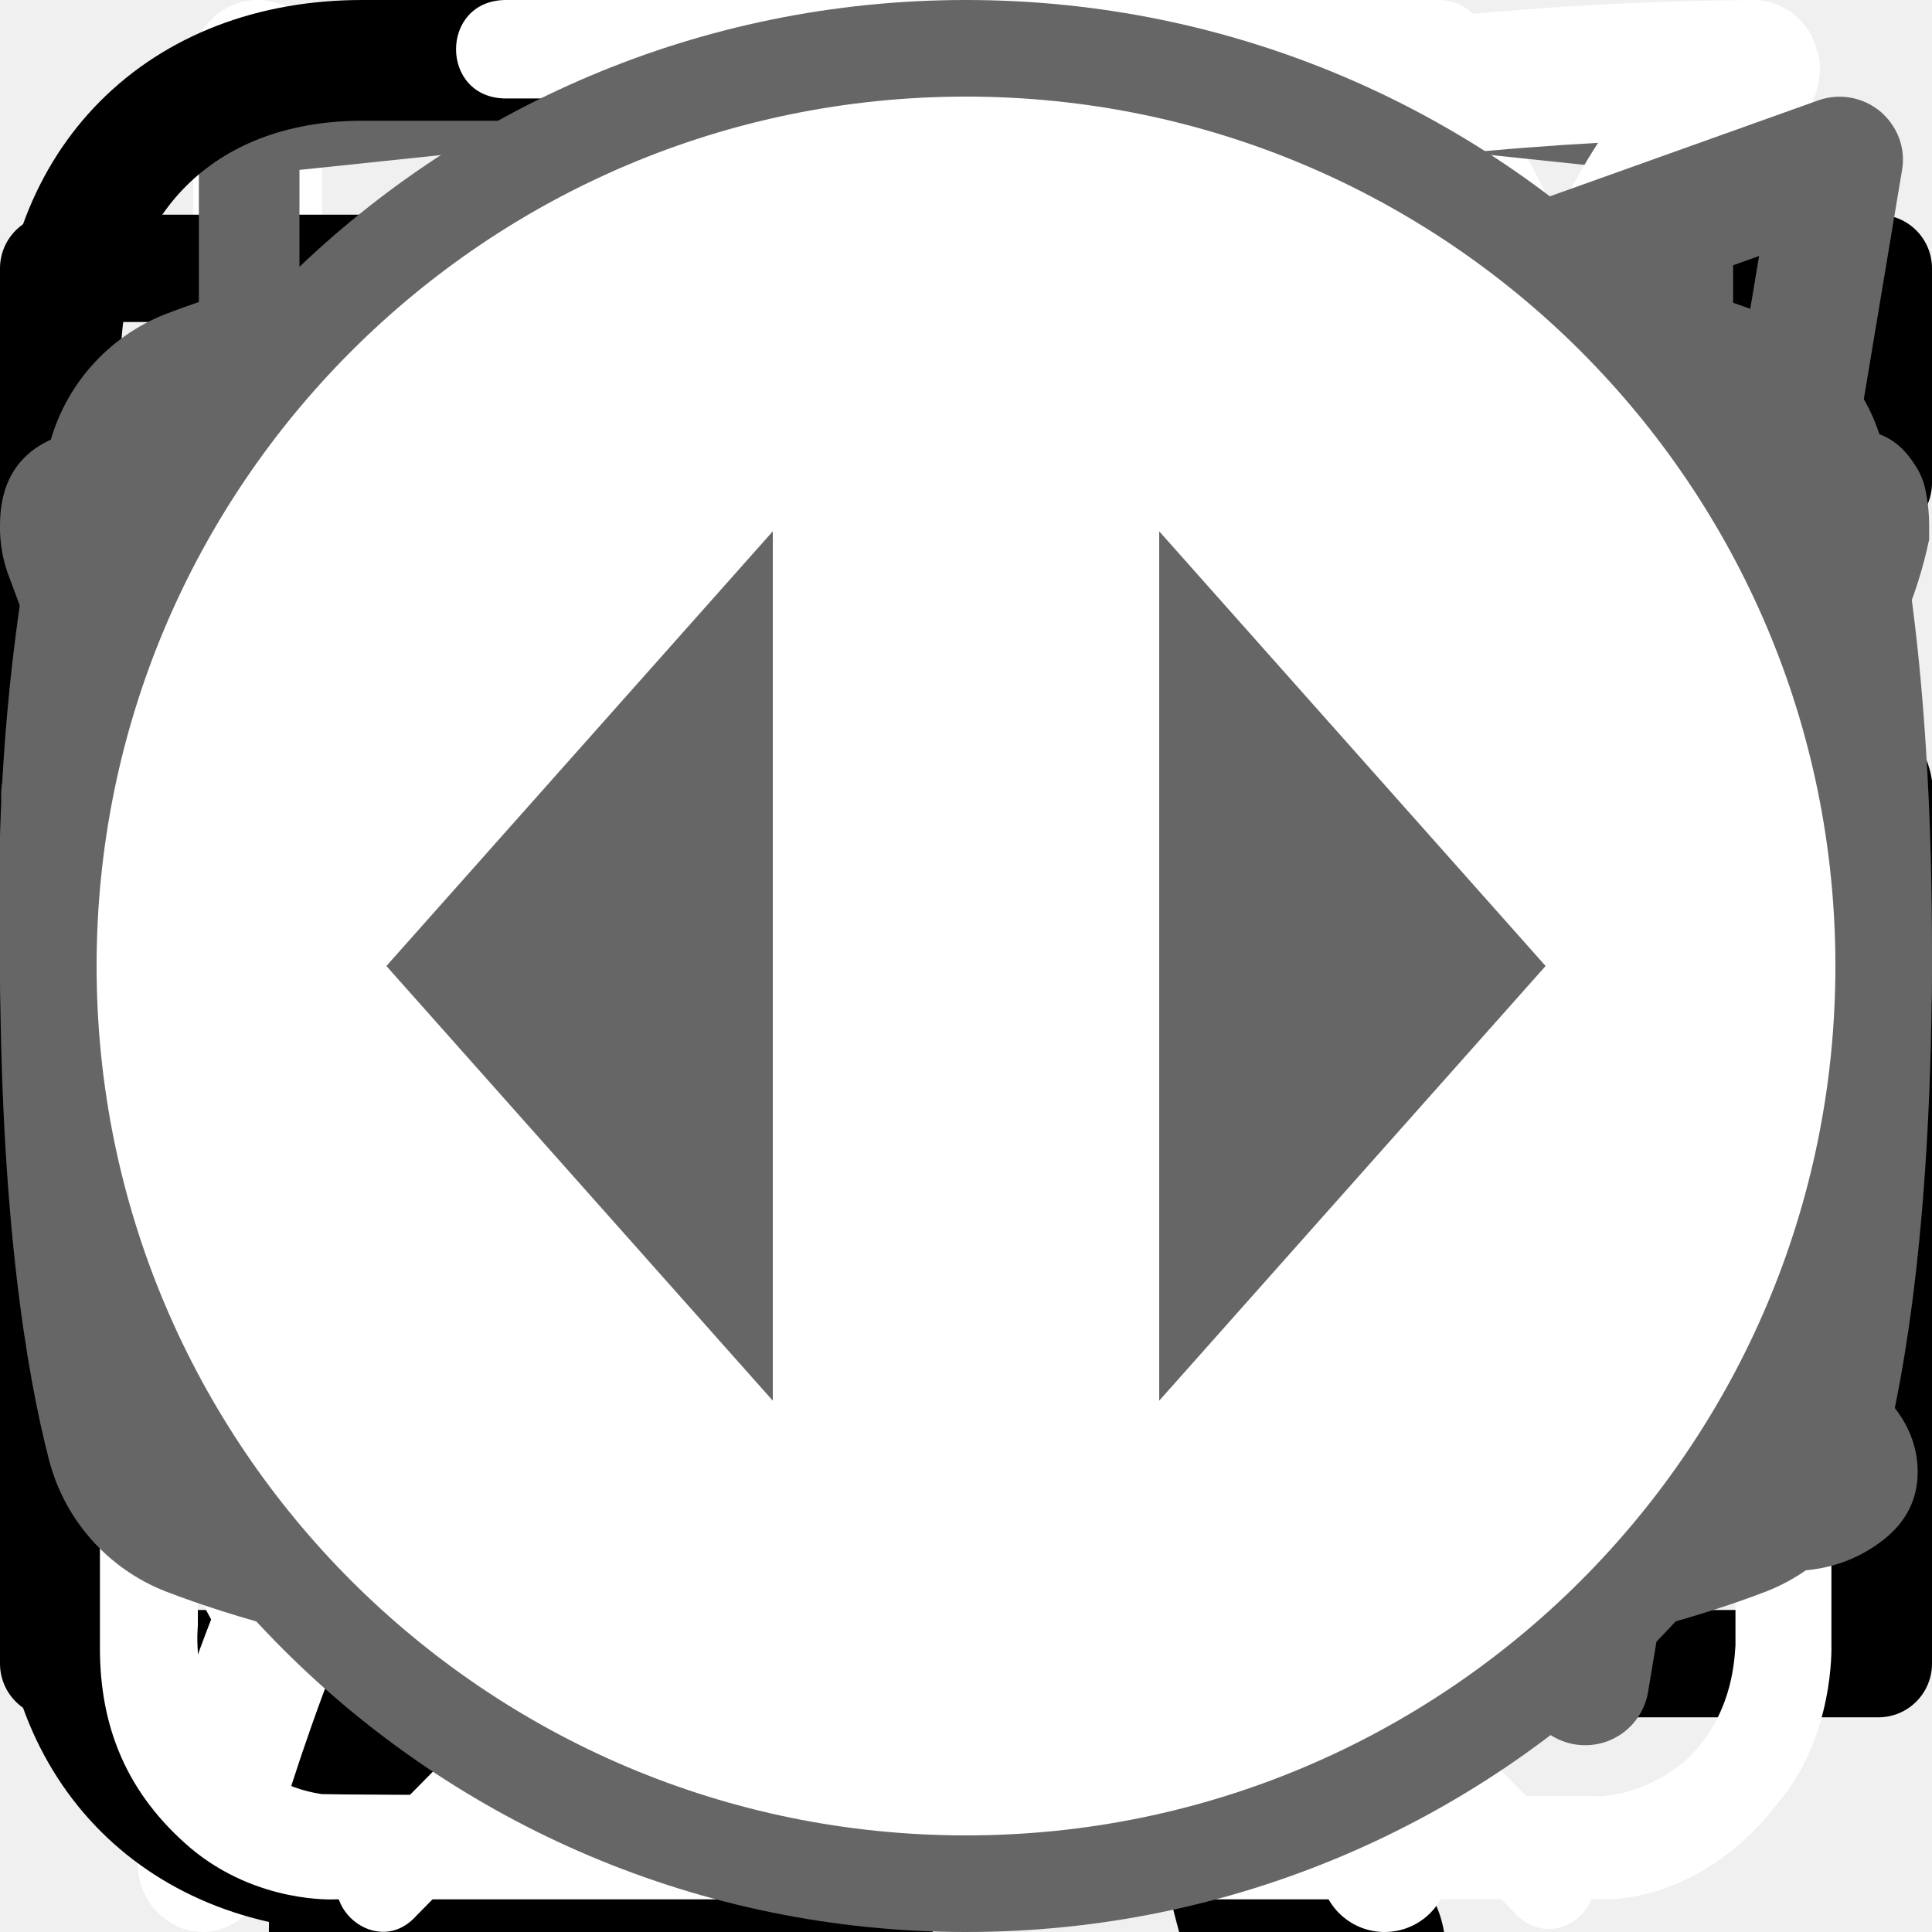
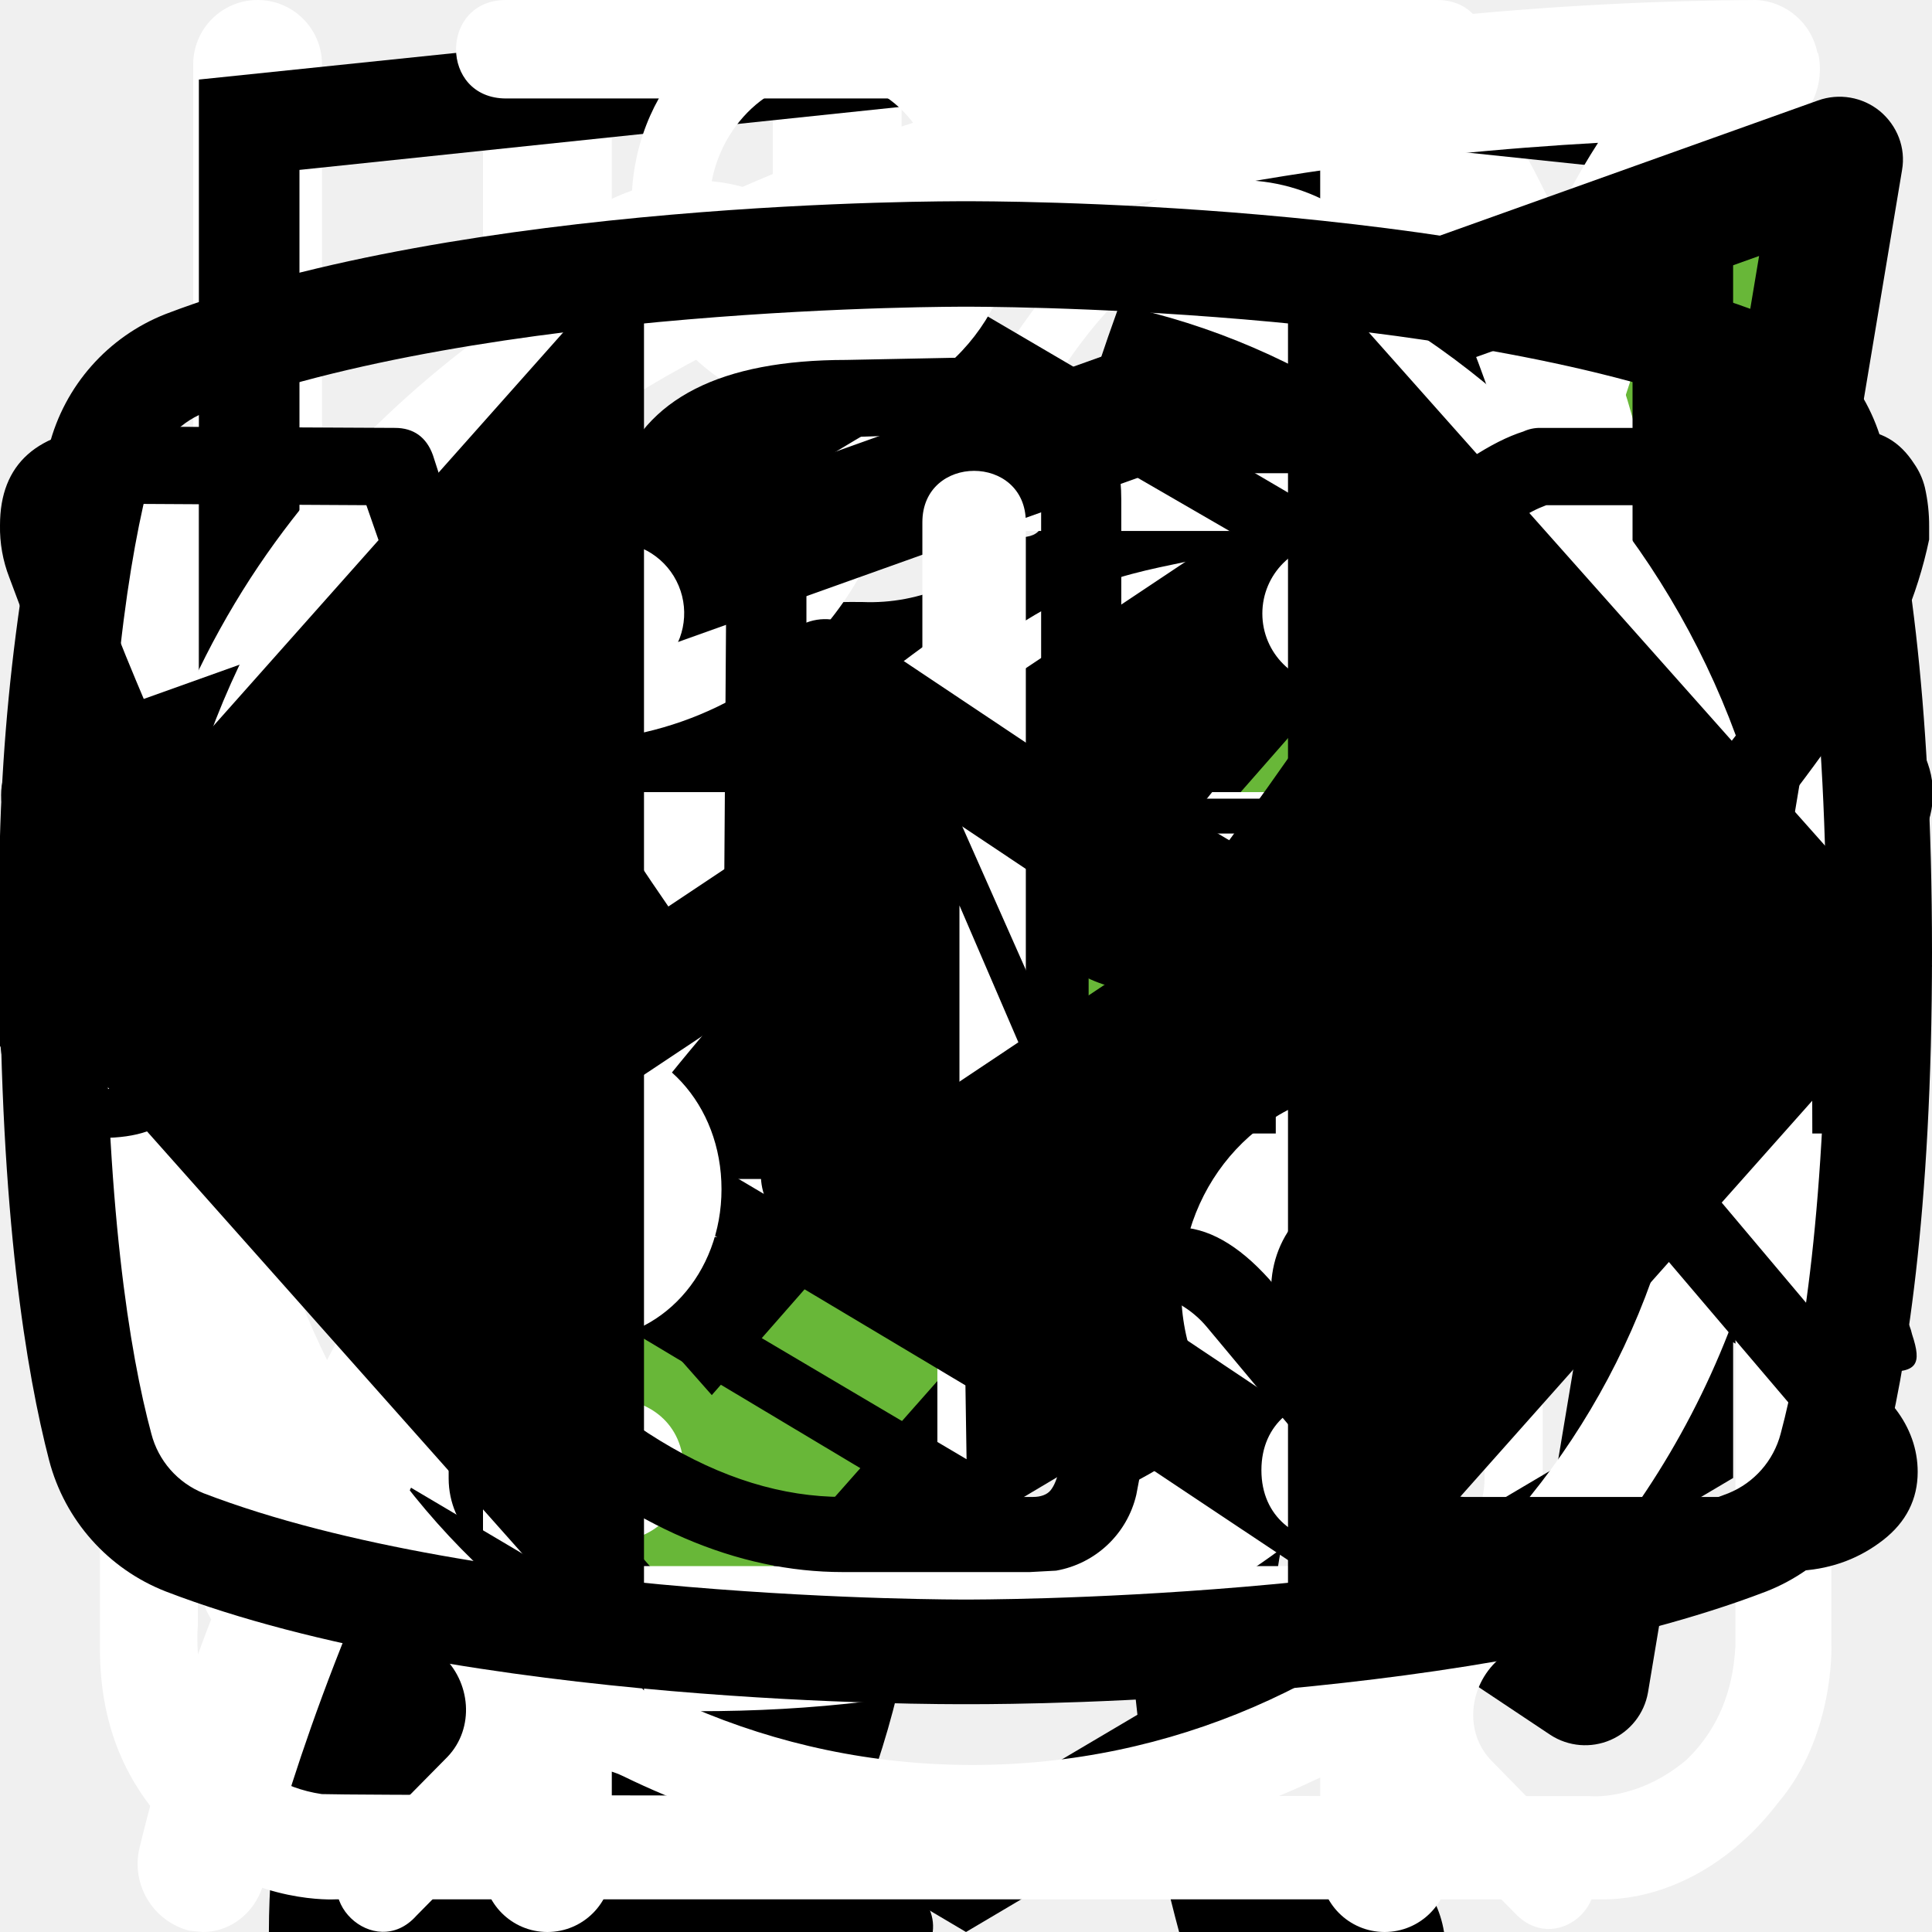
<svg xmlns="http://www.w3.org/2000/svg">
  <style>:root svg:not(:target){display:none}</style>
  <svg viewBox="0 0 268 112" fill="none" id="cat-pro">
    <path d="M246.24 11.51a30.4 30.4 0 0 1 9-9.2c2-1.4 3.2-1.4 4.4 1.2 1.6 3.8 3 7.8 1.8 12a4.59 4.59 0 0 0 .8 4.2c1.2 1.6 2.2 3.2 3.2 4.6a12.54 12.54 0 0 1 1.8 12.4 10.86 10.86 0 0 0-.4 6.2c.4 1.98.4 4.02 0 6a7.5 7.5 0 0 1-5.4 6.4 10.42 10.42 0 0 0-6.4 4 2.09 2.09 0 0 1-1.8 1c-2.4.4-8.4-5-8.4-7.4v-1.2c.2-7.2-.2-7.8-6.8-10.8a8.78 8.78 0 0 1-3.6-2.4c-1.2-1.6-2.8-1.4-4.6-.8-1.8.6-2.8 1.8-2.6 3.8.6 4.85.8 9.73.6 14.6.01.56.15 1.1.4 1.6 6.2 9 8.6 19.6 11.6 29.8 2.4 7.8 6.8 12 14.8 12.6 1.28.1 2.55.3 3.8.6a8.32 8.32 0 0 1 6.8 6.4c1.4 4.2.6 5.2-3.6 5.2h-13a6.48 6.48 0 0 1-4.6-1.6 23.39 23.39 0 0 0-6.8-4 14.53 14.53 0 0 1-6.8-5.2 57.17 57.17 0 0 0-8-9c-5.6-5.8-11.6-11.4-16.8-17.4a22.77 22.77 0 0 1-6.4-15.2c0-1.8-.4-2.6-2.4-1.8-.6.38-1.3.6-2 .6-5.6 0-8.4 3.4-10.4 8.4-1.8 4.2-4.2 8.2-6.4 12.4a20.8 20.8 0 0 0-2 8.4c0 4.8 1.2 6.4 5.6 8 2.8 1 5.4 2 6.8 4.8 1.6 3.2 1.2 4-2.2 4.2h-13.6a3.76 3.76 0 0 1-3.8-2.2l-3.6-6a12.1 12.1 0 0 1-1.4-10.8c.86-3.47.93-7.1.2-10.6a16.84 16.84 0 0 1 3.4-14c1.2-1.4 1.2-2-.8-2.4a100.13 100.13 0 0 1-23.74-8.25.2.2 0 0 1-.06-.15c-6.4-2.4-7.6-2-9.4 4.6-1.6 5.6-3.2 11.2-4.4 17-1.4 6.4.2 12.4 2.2 18.4.8 2.4 3.2 2.2 5 2.8 4 1.2 7.4 2.8 9 7 1.4 3.2 1.2 3.6-2.2 3.6-3.4 0-6.8-.2-10.4 0-3.04.06-6-.93-8.4-2.8-9.6-6.4-12.4-16.2-13.2-26.8-.4-6.6-4-11.8-8.2-16.8-.8-1-1.6-1.4-2.8-.6a88.62 88.62 0 0 1-13.4 6 53.42 53.42 0 0 0-24.4 17.6 21.26 21.26 0 0 0-4.4 10.2c-.6 3.6.4 5.2 4 6.2s5.4 3 5.8 6.8c.2 1.6-.4 2.4-2 2.4h-16.2a3.3 3.3 0 0 1-2.6-1.6c-2.52-3.1-3.86-7-3.8-11-.1-6.9.5-13.8 1.8-20.6a12.6 12.6 0 0 1 6.8-9.6c11.8-5.6 18-16.2 23.6-27.2 1.2-2.2.2-2.6-1.8-2.4-5.6.78-10.9 2.98-15.4 6.4-5.9 4.3-11.45 9.05-16.6 14.2a33.34 33.34 0 0 1-20.6 9.8c-14.6.8-21.4-7.4-20.8-20.6.13-4.5 1.83-8.81 4.8-12.2a8.5 8.5 0 0 1 9-3c3 .8 3.8 2.4 2.6 5.4-.6 1.2-1.4 2.2-2 3.4a15 15 0 0 0-2 4c-2.2 6 .8 10.2 7 10.8 6.6.6 12-2.2 17-6.2a89.88 89.88 0 0 0 16-16.6 41.58 41.58 0 0 1 28.8-16.2c4.6-.6 8.6-2.6 13-3.8a83.01 83.01 0 0 1 25.4-3.6 26 26 0 0 0 11.6-2.2c9.8-4 20-4 30.2-2 8 1.6 16 3.6 23.8 5.6 4.64.87 9.41.73 14-.4a135.6 135.6 0 0 1 26.8-4c5.92-.28 11.83.88 17.2 3.4 4 1.8 4 1.8 3 5.6Z" fill="#000" />
  </svg>
  <svg viewBox="0 0 140 194" fill="none" id="cat-slim">
    <path d="M109.68 0h-.76a7 7 0 0 0-2.92 3.18c-1.13 2.16-2 4.45-2.58 6.82a3.26 3.26 0 0 1-2.96 2.68 14.68 14.68 0 0 0-10.46 7.56 54.62 54.62 0 0 0-3.7 8c-2.84 7.36-5.02 14.96-7.7 22.38-1.26 3.38-1.32 3.38-5.12 3.38-4.54 0-4.22-.7-4.28 4.3 0 1.58.48 2.38 2.16 2.3.52 0 1.3-.26 1.5.42.2.68-.48.98-.88 1.38a18 18 0 0 1-8.66 4.88c-3.8 1.02-7.68 1.82-11.38 3.06-9.5 3.18-18.28 7.62-25.12 15.14a56 56 0 0 0-9.48 15.68c-7.34 17.28-10.9 35.48-13.66 53.86a375.77 375.77 0 0 0-2.92 26c-.36 4.28-.76 8.62-.76 12.98h66.66a4.36 4.36 0 0 0-.46-2.56 10 10 0 0 0-7.66-6.14c-1.4-.32-1.56-.74-.7-1.84a20.7 20.7 0 0 0 3.18-6.2c3.26-9.62 4.52-19.66 6.1-29.6a60 60 0 0 1 6.88-21.66 43.2 43.2 0 0 1 11.18-12.74c1.66-1.26 1.72-1.26 2 .88.2 1.42.24 2.88.34 4.32.6 9.45.48 18.93-.36 28.36-.76 7.31-.86 14.67-.3 22 .8 8.5 2.31 16.93 4.54 25.18h26.6a10.82 10.82 0 0 0-8.48-8.88 18 18 0 0 0-7.52.4c-1.2.28-1.7 0-1.8-1.3a112.7 112.7 0 0 1 2-31.64c2.67-12 4.71-24.14 6.12-36.36a35.5 35.5 0 0 1 4.56-14c2.38-4.24 4.46-8.64 6.8-12.9a11.75 11.75 0 0 0 .84-10.38c-.54-1.42-1.06-2.86-1.72-4.22-2-3.9-4-7.76-5.84-11.7-.98-2-.76-2.24 1.42-2.3 3.26 0 3.26 0 3.32-3.28v-1.32c0-1.38-.52-2.14-2-2h-3.04c-1.38 0-1.78-.58-1.44-2a12.48 12.48 0 0 1 10.26-8.86 44 44 0 0 1 13.24.86 2 2 0 0 0 2.5-1.28c.8-2 1.68-4 2.58-6a2 2 0 0 0-.2-2.28c-6.4-8.12-13.34-15.7-22.8-20.56a2.98 2.98 0 0 1-1.76-2.24 39.16 39.16 0 0 0-2.54-8.32 7 7 0 0 0-2.82-3.44Z" fill="#000" />
  </svg>
  <svg viewBox="0 0 24 12" fill="none" id="icon-arrow">
    <path stroke="#000" stroke-width="2" d="M0 6h18" />
    <path d="m24 6-6.75 5.2v-10.4l6.75 5.2Z" fill="#000" />
  </svg>
  <svg viewBox="0 0 19 15" fill="none" id="icon-check">
    <path d="m7 11.72-5.7-6.45-1.05 1.19 6.75 7.63 11.25-12.72-1.05-1.28-10.2 11.63Z" fill="#68B738" />
  </svg>
  <svg viewBox="0 0 26 30" fill="none" id="icon-eat">
    <path fill-rule="evenodd" clip-rule="evenodd" d="M19.12.08a1 1 0 0 1 1.09.21c.9.91 2.1 2.88 3.06 5.92a42.6 42.6 0 0 1 1.73 12.79 1 1 0 0 1-1 1h-3.5v9a1 1 0 1 1-2 0v-28a1 1 0 0 1 .62-.92Zm1.38 17.92h2.5a39.62 39.62 0 0 0-1.64-11.19 22.4 22.4 0 0 0-.86-2.3v13.49Zm-14-18a1 1 0 0 1 1 1v28a1 1 0 1 1-2 0v-28a1 1 0 0 1 1-1Z" fill="#fff" />
    <path fill-rule="evenodd" clip-rule="evenodd" d="M2 0a1 1 0 0 1 1 1v5.5c0 .56.2 1.32.7 1.92.48.56 1.31 1.08 2.8 1.08a1 1 0 1 1 0 2 5.41 5.41 0 0 1-4.33-1.8 5.07 5.07 0 0 1-1.17-3.2v-5.5a1 1 0 0 1 1-1Z" fill="#fff" />
    <path fill-rule="evenodd" clip-rule="evenodd" d="M11 0a1 1 0 0 0-1 1v5.5c0 .56-.2 1.32-.7 1.92-.48.56-1.31 1.08-2.8 1.08a1 1 0 0 0 0 2 5.4 5.4 0 0 0 4.33-1.8 5.07 5.07 0 0 0 1.17-3.2v-5.5a1 1 0 0 0-1-1Z" fill="#fff" />
  </svg>
  <svg viewBox="0 0 18 14" fill="none" id="icon-email">
-     <path d="M.5 5.5v8h17v-8m-17-5h17v2l-8.5 6-8.5-6v-2Z" stroke="#000" stroke-linecap="round" stroke-linejoin="round" />
+     <path d="M.5 5.5v8h17v-8m-17-5h17v2l-8.5 6-8.5-6v-2Z" stroke="curentColor" stroke-linecap="round" stroke-linejoin="round" />
  </svg>
  <svg viewBox="0 0 78 81" fill="none" id="icon-gift">
    <path d="M64.02 35.63h-49.99a3.18 3.18 0 0 1-3.18-3.16v-9.47a3.18 3.18 0 0 1 3.18-3.16h49.98a3.17 3.17 0 0 1 3.19 3.16v9.47a3.17 3.17 0 0 1-3.18 3.16Zm-49.99-13.37c-.4 0-.74.34-.74.74v9.47c0 .4.33.74.74.74h49.98c.41 0 .75-.33.75-.74v-9.47c0-.4-.34-.74-.75-.74h-49.98Z" fill="#fff" />
    <path d="M57.04 68.08h-36.04a6.11 6.11 0 0 1-6.13-6.09v-27.57c0-.67.55-1.21 1.22-1.21.68 0 1.22.54 1.22 1.21v27.57a3.68 3.68 0 0 0 3.69 3.67h36.04a3.68 3.68 0 0 0 3.7-3.67v-27.57a1.22 1.22 0 0 1 2.44 0v27.57a6.11 6.11 0 0 1-6.14 6.1Z" fill="#fff" />
    <path d="M39.02 68.08c-.67 0-1.22-.54-1.22-1.2v-32.46c0-.67.55-1.21 1.22-1.21.68 0 1.22.54 1.22 1.21v32.45c0 .67-.54 1.21-1.22 1.21Zm-15.21-45.82a7.81 7.81 0 0 1-3.17-10.6 7.9 7.9 0 0 1 10.66-3.16c5.82 3.13 8.96 11.86 9.09 12.23l-2.3.8c-.03-.08-2.96-8.22-7.95-10.9a5.45 5.45 0 0 0-7.36 2.17 5.4 5.4 0 0 0 2.2 7.33l-1.17 2.13Z" fill="#fff" />
    <path d="m54.23 22.26-1.16-2.14a5.38 5.38 0 0 0-1.03-9.92 5.42 5.42 0 0 0-4.14.43c-4.98 2.68-7.91 10.82-7.94 10.9l-2.3-.8c.13-.37 3.27-9.1 9.08-12.23a7.86 7.86 0 0 1 11.29 9.1c-.6 2-1.95 3.66-3.8 4.66Zm7.72 29.6h-45.86c-.67 0-1.22-.55-1.22-1.21 0-.67.55-1.22 1.22-1.22h45.86a1.21 1.21 0 1 1 0 2.42Z" fill="#fff" />
  </svg>
-   <svg viewBox="0 0 27 34" fill="none" id="icon-html-academy">
-     <path d="m13.64.02-.14-.02-13.5 1.4v24.61l13.5 7.99 13.5-7.99v-24.6l-13.36-1.4Zm11.6 25-11.74 6.94-11.73-6.94v-10.1l11.68 6.93.02 1.25-8.02-4.75v1.23l8.04 4.8.02 1.3-8.05-4.76v1.22l8.04 4.81 8.12-4.83v-5.21l3.62-2.15v10.26Zm0-11.57-3.23 1.88-1.48.88-7.06-4.19-.01 1.23 6.04 3.57-.06.03-.13.07-.86.5-4.98-2.95-.01 1.22 3.93 2.33-.93.61-.02.01-2.97-1.74-.01 1.23 1.94 1.13-1.98 1.19-11.62-6.87 11.63-6.96 11.8 6.83Zm0-1.22-11.8-6.92-11.67 6.91v-9.23l11.73-1.23 11.73 1.23v9.24Z" fill="#666" />
+   <svg viewBox="0 0 27 34" fill="curentColor" id="icon-html-academy">
+     <path d="m13.64.02-.14-.02-13.5 1.4v24.61l13.5 7.99 13.5-7.99v-24.6l-13.36-1.4Zm11.6 25-11.74 6.94-11.73-6.94v-10.1l11.68 6.93.02 1.25-8.02-4.75v1.23l8.04 4.8.02 1.3-8.05-4.76v1.22l8.04 4.81 8.12-4.83v-5.21l3.62-2.15v10.26Zm0-11.57-3.23 1.88-1.48.88-7.06-4.19-.01 1.23 6.04 3.57-.06.03-.13.07-.86.5-4.98-2.95-.01 1.22 3.93 2.33-.93.61-.02.01-2.97-1.74-.01 1.23 1.94 1.13-1.98 1.19-11.62-6.87 11.63-6.96 11.8 6.83Zm0-1.22-11.8-6.92-11.67 6.91v-9.23l11.73-1.23 11.73 1.23v9.24Z" />
  </svg>
  <svg viewBox="0 0 25 28" fill="none" id="icon-leaf">
    <path d="M24.84.77a.95.95 0 0 0-.9-.77h-.01c-4.94.03-16.95.92-21.8 8.38-2.51 3.88-2.73 8.91-.64 14.96l.07.13a25.93 25.93 0 0 0-1.04 3.32 1 1 0 0 0 .72 1.19l.2.02c.43 0 .81-.32.9-.79.03-.1 2.42-10.37 10.86-16.38.43-.3.55-.93.26-1.38a.9.9 0 0 0-1.3-.28c-4.79 3.4-7.74 8-9.47 11.65-1.24-4.57-.92-8.37.99-11.3 3.74-5.76 12.62-7.15 17.98-7.45-1.16 1.8-2.41 5.1-2.41 10.93 0 3.12-.83 5.52-2.47 7.14-2.62 2.6-6.88 2.83-10 2.58-.51-.04-.96.38-1 .93-.04.55.35 1.03.86 1.07.63.05 1.3.08 1.99.08 3.17 0 6.86-.66 9.42-3.2 2.04-2 3.07-4.9 3.07-8.6 0-9.1 3.22-11.1 3.23-11.1.4-.21.6-.68.5-1.13Z" fill="#fff" />
  </svg>
  <svg viewBox="0 0 16 16" fill="none" id="icon-phone">
-     <path d="M7 8h8.5m0 0-2.5-2.5m2.5 2.5-2.5 2.5m-7.5-10v5h-3v5h3v5h-2.5c-1.5 0-2.5-1-2.5-2.5v-10c0-1.5 1-2.5 2.5-2.5h2.5Z" stroke="#000" stroke-linecap="round" stroke-linejoin="round" />
+     <path d="M7 8h8.5m0 0-2.5-2.5m2.5 2.5-2.5 2.5m-7.5-10v5h-3v5h3v5h-2.5c-1.5 0-2.5-1-2.5-2.5v-10c0-1.5 1-2.5 2.5-2.5h2.5Z" stroke="curentColor" stroke-linecap="round" stroke-linejoin="round" />
  </svg>
  <svg viewBox="0 0 27 29" fill="none" id="icon-powder">
    <path d="M11.38 0c-1.64 0-2.9 1.36-2.9 3.08s1.26 3.08 2.9 3.08c1.63 0 2.9-1.36 2.9-3.08s-1.27-3.08-2.9-3.08Zm0 1.18c1 0 1.72.84 1.72 1.9 0 1-.8 1.9-1.72 1.9-1 0-1.73-.84-1.73-1.9 0-1 .78-1.9 1.72-1.9Zm-10.88 23.56c0 1.18.4 2.18 1.36 3 1 .84 2.17.77 2.17.77h19.04c.77 0 1.8-.38 2.62-1.45.85-1 .8-2.36.8-2.36v-17.21c0-.44-.12-.6-.75-.6-.64 0-.69.27-.69.59v17.22c-.02.3-.07 1.08-.74 1.72-.74.62-1.45.54-1.45.54s-18.13 0-19.03-.03a2.14 2.14 0 0 1-1.45-.9c-.51-.73-.41-1.63-.41-1.63v-17.22c0-.46-.24-.64-.73-.64s-.74.18-.74.58v17.62Zm16.31-16.31c-1.08.23-2.17.38-4.26 2.35-2.08 2-3.62 1.9-5.16 1.82-1.54-.1-3.17-1.54-3.45-1.9-.33-.36-.9-.12-1.08.11-.16.24-.16.64.1 1 1.27 1.18 2.45 2.08 4.72 2.26a7.5 7.5 0 0 0 5.89-2.26c1.45-1.45 2.17-1.72 3.26-1.9a6.3 6.3 0 0 1 5.08 1.26c1 1.1 1.26.78 1.54.48.54-.72-.23-1.27-1.1-1.9a7.24 7.24 0 0 0-5.52-1.28l-.02-.04Zm-9.06 7.16c-1.18 0-2.08 1-2.08 2.26 0 1.27.9 2.27 2.08 2.27 1.18 0 2.08-1 2.08-2.27s-.9-2.26-2.08-2.26Zm11.78.78c-1.54 0-2.8 1.36-2.8 2.99 0 1.63 1.26 2.99 2.8 2.99 1.54 0 2.81-1.36 2.81-3 0-1.62-1.27-2.98-2.8-2.98Zm0 1.45c.8 0 1.45.7 1.45 1.54a1.5 1.5 0 0 1-1.45 1.54c-.8 0-1.45-.7-1.45-1.54 0-.86.65-1.54 1.45-1.54Z" fill="#fff" />
  </svg>
-   <svg viewBox="0 0 20 18" fill="none" id="icon-telegram">
-     <path fill-rule="evenodd" clip-rule="evenodd" d="M19.46.15c.18.15.27.38.23.61l-2.63 15.76a.66.66 0 0 1-1.01.44l-7.88-5.25a.66.66 0 0 1-.15-.96l2.61-3.26-4.36 2.9a.66.66 0 0 1-.65.05l-5.26-2.63a.66.66 0 0 1 .08-1.2l18.38-6.57a.66.66 0 0 1 .64.11Zm-17.13 7.17 3.53 1.77 7.56-5.04a.66.66 0 0 1 .88.96l-4.8 6 6.43 4.3 2.28-13.66-15.88 5.67Z" fill="#666" />
+   <svg viewBox="0 0 20 18" fill="curentColor" id="icon-telegram">
+     <path fill-rule="evenodd" clip-rule="evenodd" d="M19.46.15c.18.15.27.38.23.61l-2.63 15.76a.66.66 0 0 1-1.01.44l-7.88-5.25a.66.66 0 0 1-.15-.96l2.61-3.26-4.36 2.9a.66.66 0 0 1-.65.05l-5.26-2.63a.66.66 0 0 1 .08-1.2l18.38-6.57a.66.66 0 0 1 .64.11Zm-17.13 7.17 3.53 1.77 7.56-5.04a.66.66 0 0 1 .88.96l-4.8 6 6.43 4.3 2.28-13.66-15.88 5.67Z" />
  </svg>
  <svg viewBox="0 0 27 31" fill="none" id="icon-time">
    <path d="M6.12 0c-1.07 0-1.07 1.58 0 1.58h6.67v1.6a13.21 13.21 0 0 0-12.23 13.3c0 4.02 1.75 7.64 4.52 10.07.48.43.54 1.18.1 1.64l-1.53 1.55c-.75.69.36 1.75 1.03 1l2-2.03c.36-.34.88-.43 1.32-.21a12.79 12.79 0 0 0 11.1.06c.43-.21.96-.13 1.3.21l1.95 1.97c.68.64 1.66-.31 1.04-1l-1.45-1.48c-.45-.45-.38-1.2.1-1.63a13.47 13.47 0 0 0 4.62-10.16 13.2 13.2 0 0 0-12.27-13.28v-1.6h6.67c1.06 0 1.06-1.59 0-1.59h-14.94Zm-4.12 16.47c0-6.53 5.2-11.82 11.6-11.82 6.41 0 11.6 5.3 11.6 11.82 0 6.55-5.19 11.85-11.6 11.85-6.4 0-11.6-5.3-11.6-11.85Zm10.8-8.09c0-1.1 1.66-1.1 1.66 0v8.63c0 .23-.09.44-.25.6a.86.86 0 0 1-.6.25.82.82 0 0 1-.57-.23.8.8 0 0 1-.24-.56v-8.69Zm-5 2.62c.31 0 .61-.12.83-.34a1.14 1.14 0 0 0-.82-1.96c-.3.02-.56.16-.75.37a1.14 1.14 0 0 0 .75 1.92Zm11.6 0c.31 0 .6-.12.82-.34a1.14 1.14 0 0 0-.82-1.96 1.14 1.14 0 0 0 0 2.29Zm-10.43 12.59c0 1.53-2.33 1.53-2.33 0s2.33-1.53 2.33 0Zm4.64 3.44a1.18 1.18 0 0 0 1.17-.68 1.14 1.14 0 0 0-.7-1.56 1.17 1.17 0 0 0-1.22.32 1.14 1.14 0 0 0 .75 1.92Zm-8.12-10.39a1.14 1.14 0 0 1-.69 1.17 1.17 1.17 0 0 1-1.57-.7 1.14 1.14 0 0 1 .32-1.2 1.17 1.17 0 0 1 1.94.73Zm17.39 1.15a1.17 1.17 0 0 0 1.17-.68 1.14 1.14 0 0 0-.7-1.55 1.17 1.17 0 0 0-1.22.32 1.14 1.14 0 0 0 .75 1.91Zm-2.32 5.8c0 1.53-2.32 1.53-2.32 0s2.32-1.53 2.32 0Z" fill="#fff" />
  </svg>
-   <svg viewBox="0 0 27 17" fill="none" id="icon-vk">
-     <path d="M0 2.34c0-.86.52-1.32 1.55-1.38l3.97.02c.26 0 .44.13.53.38.4 1.26.86 2.34 1.37 3.25.5.92 1.17 1.97 1.99 3.16.07.15.18.23.34.23.13 0 .22-.06.3-.18l.07-.28.03-4.35c0-.3-.07-.5-.23-.6-.15-.1-.43-.18-.83-.23-.32-.05-.48-.23-.48-.55 0-.07 0-.12.02-.15.38-1.09 1.44-1.63 3.2-1.63l1.5-.03c.67 0 1.23.16 1.67.48.44.32.67.82.67 1.5v5.72c.12.08.24.12.34.12.27 0 .5-.15.7-.45 1.95-2.58 3-4.31 3.17-5.18a.3.3 0 0 1 .05-.13c.12-.25.33-.47.61-.65.29-.19.53-.31.75-.38a.55.55 0 0 1 .24-.05h4.13l.26.03c.36 0 .63.16.83.47.07.1.12.21.15.33a2.4 2.4 0 0 1 .06.55v.18a6.11 6.11 0 0 1-.94 2.2 23.4 23.4 0 0 1-1.93 2.53c-.79.9-1.27 1.5-1.47 1.78a.93.93 0 0 0-.24.56c0 .13.07.28.21.45l3.9 4.63c.2.26.31.56.31.88 0 .38-.16.7-.48.95-.32.25-.7.4-1.14.43l-.46.02h-4.04c-.02 0-.06 0-.11.02a.86.86 0 0 1-.1.01c-.4 0-.76-.16-1.1-.48-.12-.13-.96-1.12-2.5-2.97a1.39 1.39 0 0 0-.38-.32 38.47 38.47 0 0 0-.53 2.24l-.08.42a1.4 1.4 0 0 1-1.12 1.06l-.37.02h-2.61c-1.48 0-2.95-.63-4.41-1.9a19.3 19.3 0 0 1-3.96-4.95 47.51 47.51 0 0 1-3.28-7.05 1.92 1.92 0 0 1-.13-.73Zm16.01 6.51c-.37 0-.7-.1-1.01-.29a.9.9 0 0 1-.45-.79v-5.78c0-.34-.1-.58-.27-.72-.18-.14-.49-.21-.93-.21l-1.52.05c-.76 0-1.34.12-1.73.37.78.36 1.17.93 1.17 1.71v4.43a1.5 1.5 0 0 1-.53 1.04 1.6 1.6 0 0 1-1.07.42c-.53 0-.94-.24-1.22-.73a26.16 26.16 0 0 1-3.1-5.63l-.23-.66-3.55-.02c-.23 0-.36.01-.38.03-.03.03-.04.1-.04.22 0 .15.01.3.05.48l.56 1.4c1.49 3.64 3.11 6.51 4.86 8.6 1.75 2.1 3.47 3.15 5.16 3.15h2.66c.1 0 .19-.03.24-.09.05-.06.1-.17.13-.34l.06-.25.5-2.21c.15-.3.27-.5.38-.6.2-.2.42-.28.69-.28.43 0 .86.24 1.3.73l2.27 2.71c.14.22.3.33.45.33h4.4c.53 0 .8-.13.8-.38a.47.47 0 0 0-.08-.25l-3.87-4.55c-.3-.35-.45-.73-.45-1.13 0-.4.14-.8.43-1.16.23-.34.68-.9 1.34-1.67.67-.78 1.25-1.51 1.75-2.19.5-.68.82-1.3.98-1.85l.08-.33a.37.37 0 0 1-.02-.16.54.54 0 0 0-.03-.19h-4.18c-.27.1-.48.25-.64.45l-.16.48c-.45 1.16-1.6 2.94-3.5 5.36-.36.33-.8.5-1.3.5Z" fill="#666" />
+   <svg viewBox="0 0 27 17" fill="curentColor" id="icon-vk">
+     <path d="M0 2.34c0-.86.52-1.32 1.55-1.38l3.97.02c.26 0 .44.13.53.38.4 1.26.86 2.34 1.37 3.25.5.92 1.17 1.97 1.99 3.16.07.15.18.23.34.23.13 0 .22-.06.3-.18l.07-.28.03-4.35c0-.3-.07-.5-.23-.6-.15-.1-.43-.18-.83-.23-.32-.05-.48-.23-.48-.55 0-.07 0-.12.02-.15.38-1.09 1.44-1.63 3.2-1.63l1.5-.03c.67 0 1.23.16 1.67.48.44.32.67.82.67 1.5v5.72c.12.08.24.12.34.12.27 0 .5-.15.7-.45 1.95-2.58 3-4.31 3.17-5.18a.3.3 0 0 1 .05-.13c.12-.25.33-.47.61-.65.29-.19.53-.31.75-.38a.55.55 0 0 1 .24-.05h4.13l.26.03c.36 0 .63.16.83.47.07.1.12.21.15.33a2.4 2.4 0 0 1 .06.55v.18a6.11 6.11 0 0 1-.94 2.2 23.4 23.4 0 0 1-1.93 2.53c-.79.9-1.27 1.5-1.47 1.78a.93.93 0 0 0-.24.56c0 .13.07.28.21.45l3.9 4.63c.2.26.31.56.31.88 0 .38-.16.7-.48.95-.32.25-.7.4-1.14.43l-.46.02h-4.04c-.02 0-.06 0-.11.02a.86.86 0 0 1-.1.01c-.4 0-.76-.16-1.1-.48-.12-.13-.96-1.12-2.5-2.97a1.39 1.39 0 0 0-.38-.32 38.47 38.47 0 0 0-.53 2.24l-.08.42a1.4 1.4 0 0 1-1.12 1.06l-.37.02h-2.61c-1.48 0-2.95-.63-4.41-1.9a19.3 19.3 0 0 1-3.96-4.95 47.51 47.51 0 0 1-3.28-7.05 1.92 1.92 0 0 1-.13-.73Zm16.01 6.51c-.37 0-.7-.1-1.01-.29a.9.9 0 0 1-.45-.79v-5.78c0-.34-.1-.58-.27-.72-.18-.14-.49-.21-.93-.21l-1.52.05c-.76 0-1.34.12-1.73.37.78.36 1.17.93 1.17 1.71v4.43a1.5 1.5 0 0 1-.53 1.04 1.6 1.6 0 0 1-1.07.42c-.53 0-.94-.24-1.22-.73a26.16 26.16 0 0 1-3.1-5.63l-.23-.66-3.55-.02c-.23 0-.36.01-.38.03-.03.03-.04.1-.04.22 0 .15.01.3.05.48l.56 1.4c1.49 3.64 3.11 6.51 4.86 8.6 1.75 2.1 3.47 3.15 5.16 3.15h2.66c.1 0 .19-.03.24-.09.05-.06.1-.17.13-.34l.06-.25.5-2.21c.15-.3.27-.5.38-.6.2-.2.42-.28.69-.28.43 0 .86.24 1.3.73l2.27 2.71c.14.22.3.33.45.33h4.4c.53 0 .8-.13.8-.38a.47.47 0 0 0-.08-.25l-3.87-4.55c-.3-.35-.45-.73-.45-1.13 0-.4.14-.8.43-1.16.23-.34.68-.9 1.34-1.67.67-.78 1.25-1.51 1.75-2.19.5-.68.82-1.3.98-1.85l.08-.33a.37.37 0 0 1-.02-.16.54.54 0 0 0-.03-.19h-4.18c-.27.1-.48.25-.64.45l-.16.48c-.45 1.16-1.6 2.94-3.5 5.36-.36.33-.8.5-1.3.5Z" />
  </svg>
-   <svg viewBox="0 0 24 19" fill="none" id="icon-youtube">
-     <path d="m15.85 8.8-5.24-3.5a.65.65 0 0 0-1.01.55v6.98a.65.65 0 0 0 1.01.54l5.24-3.49a.65.65 0 0 0 0-1.09Zm-4.94 2.8v-4.53l3.4 2.27-3.4 2.27Zm12.48-8.56a2.4 2.4 0 0 0-1.45-1.63c-3.72-1.43-9.69-1.41-9.94-1.41s-6.22-.02-9.94 1.4a2.4 2.4 0 0 0-1.45 1.64 25.32 25.32 0 0 0-.61 6.3c0 3.26.33 5.22.61 6.3a2.4 2.4 0 0 0 1.45 1.63c3.72 1.43 9.69 1.4 9.94 1.4h.08c.75 0 6.31-.04 9.86-1.4a2.4 2.4 0 0 0 1.45-1.64c.28-1.07.61-3.03.61-6.3 0-3.25-.33-5.22-.61-6.29Zm-1.27 12.27a1.1 1.1 0 0 1-.65.74c-3.5 1.34-9.4 1.32-9.47 1.32-.07 0-5.98.02-9.47-1.32a1.09 1.09 0 0 1-.65-.74c-.27-1-.57-2.85-.57-5.97 0-3.12.3-4.97.57-5.97a1.1 1.1 0 0 1 .65-.74c3.5-1.34 9.4-1.32 9.47-1.32.07 0 5.98-.02 9.47 1.32a1.1 1.1 0 0 1 .65.74c.27 1 .57 2.85.57 5.97 0 3.12-.3 4.96-.57 5.97Z" fill="#666" />
+   <svg viewBox="0 0 24 19" fill="curentColor" id="icon-youtube">
+     <path d="m15.85 8.8-5.24-3.5a.65.65 0 0 0-1.01.55v6.98a.65.65 0 0 0 1.01.54l5.24-3.49a.65.65 0 0 0 0-1.09Zm-4.94 2.8v-4.53l3.4 2.27-3.4 2.27Zm12.48-8.56a2.4 2.4 0 0 0-1.45-1.63c-3.72-1.43-9.69-1.41-9.94-1.41s-6.22-.02-9.94 1.4a2.4 2.4 0 0 0-1.45 1.64 25.32 25.32 0 0 0-.61 6.3c0 3.26.33 5.22.61 6.3a2.4 2.4 0 0 0 1.45 1.63c3.72 1.43 9.69 1.4 9.94 1.4h.08c.75 0 6.31-.04 9.86-1.4a2.4 2.4 0 0 0 1.45-1.64c.28-1.07.61-3.03.61-6.3 0-3.25-.33-5.22-.61-6.29Zm-1.27 12.27a1.1 1.1 0 0 1-.65.74c-3.5 1.34-9.4 1.32-9.47 1.32-.07 0-5.98.02-9.47-1.32a1.09 1.09 0 0 1-.65-.74c-.27-1-.57-2.85-.57-5.97 0-3.12.3-4.97.57-5.97a1.1 1.1 0 0 1 .65-.74c3.5-1.34 9.4-1.32 9.47-1.32.07 0 5.98-.02 9.47 1.32a1.1 1.1 0 0 1 .65.74c.27 1 .57 2.85.57 5.97 0 3.12-.3 4.96-.57 5.97Z" />
  </svg>
-   <svg viewBox="0 0 40 40" fill="none" id="slider-btn">
-     <rect x="1" y="1" width="38" height="38" rx="19" fill="#fff" />
-     <rect x="1" y="1" width="38" height="38" rx="19" stroke="#666" stroke-width="2" />
-     <path d="m16 11-8 9 8 9v-18Zm16 9-8-9v18l8-9Z" fill="#666" />
+   <svg viewBox="0 0 118 21" id="logo-text">
+     <path d="M1.42 19.22a7.92 7.92 0 0 1-1.4-5.06v-7.32c-.13-1.8.36-3.6 1.38-5.1.93-1.17 2.52-1.75 4.76-1.74 2.25 0 3.77.52 4.56 1.53a6.43 6.43 0 0 1 1.33 4.38v1.71h-4.14v-1.86c0-.49-.05-.98-.13-1.46a1.62 1.62 0 0 0-.47-.93 1.58 1.58 0 0 0-1.16-.36c-.3-.04-.6 0-.87.14a1.4 1.4 0 0 0-.63.6 5.2 5.2 0 0 0-.34 2.14v9.28a4.5 4.5 0 0 0 .39 2.14 1.52 1.52 0 0 0 1.45.71 1.33 1.33 0 0 0 1.4-.72c.25-.68.35-1.4.32-2.13v-1.95h4.14v1.69a6.93 6.93 0 0 1-1.23 4.5c-.88 1.06-2.4 1.59-4.57 1.59-2.16 0-3.85-.59-4.79-1.78Zm16.28-18.94h4.76l4 20.48h-3.94l-.72-4.53h-3.32l-.8 4.5h-4.01l4.04-20.45Zm3.66 13.38-1.26-8.23-1.25 8.23h2.51Zm8.18-10.3h-3.25v-3.08h10.75v3.08h-3.21v17.37h-4.3l.01-17.37Zm15.92-3.08h8.15v2.13h-5.21v6.75h4.23v2.02h-4.23v7.5h5.26v2.05h-8.2v-20.45Zm10.56 0h2l6.02 13.58v-13.58h2.45v20.48h-1.88l-6.01-13.96v13.93h-2.49l-.09-20.45Zm13.7 0h8.14v2.13h-5.21v6.75h4.27v2.02h-4.23v7.5h5.23v2.05h-8.2v-20.45Zm10.55 0h4.23a7.16 7.16 0 0 1 4.68 1.28c1 .85 1.5 2.23 1.5 4.15 0 2.6-.87 4.2-2.6 4.77l3 10.25h-2.84l-2.76-9.6h-2.27v9.6h-2.94v-20.45Zm4.01 8.78c.97.09 1.93-.18 2.7-.74a3.45 3.45 0 0 0 .83-2.65 5.56 5.56 0 0 0-.3-1.95 1.84 1.84 0 0 0-1-1.05 4.89 4.89 0 0 0-2.05-.34h-1.29v6.77l1.11-.04Zm10.34 10.16a8.82 8.82 0 0 1-1.27-5.22v-6.82c-.03-1.32.13-2.64.5-3.9.3-.96.9-1.79 1.75-2.35a6.05 6.05 0 0 1 3.36-.82 5.41 5.41 0 0 1 4.19 1.44 6.69 6.69 0 0 1 1.28 4.51v.76h-2.75v-.63c.02-.76-.05-1.51-.18-2.26a2 2 0 0 0-.77-1.2 3.07 3.07 0 0 0-1.72-.4c-.65-.05-1.3.14-1.81.55-.42.38-.69.89-.77 1.44-.13.8-.19 1.61-.17 2.43v7.6a7.15 7.15 0 0 0 .59 3.36 2.83 2.83 0 0 0 2.26 1.03 2.9 2.9 0 0 0 2.22-1.11c.48-1.13.69-2.35.6-3.56v-1.44h-2.66v-2.02h5.31v10.12h-1.81l-.3-2.35a3.6 3.6 0 0 1-1.4 1.93 3.7 3.7 0 0 1-2.33.67 4.79 4.79 0 0 1-4.12-1.76Zm16.05-5.71-4.53-13.23h2.72l3.22 9.87 3.17-9.87h2.75l-4.5 13.23v7.22h-2.81l-.02-7.22Z" />
+   </svg>
+   <svg viewBox="0 0 24 18" id="slider-btn">
+     <path d="m8 0-8 9 8 9v-18Zm16 9-8-9v18l8-9Z" />
  </svg>
</svg>
